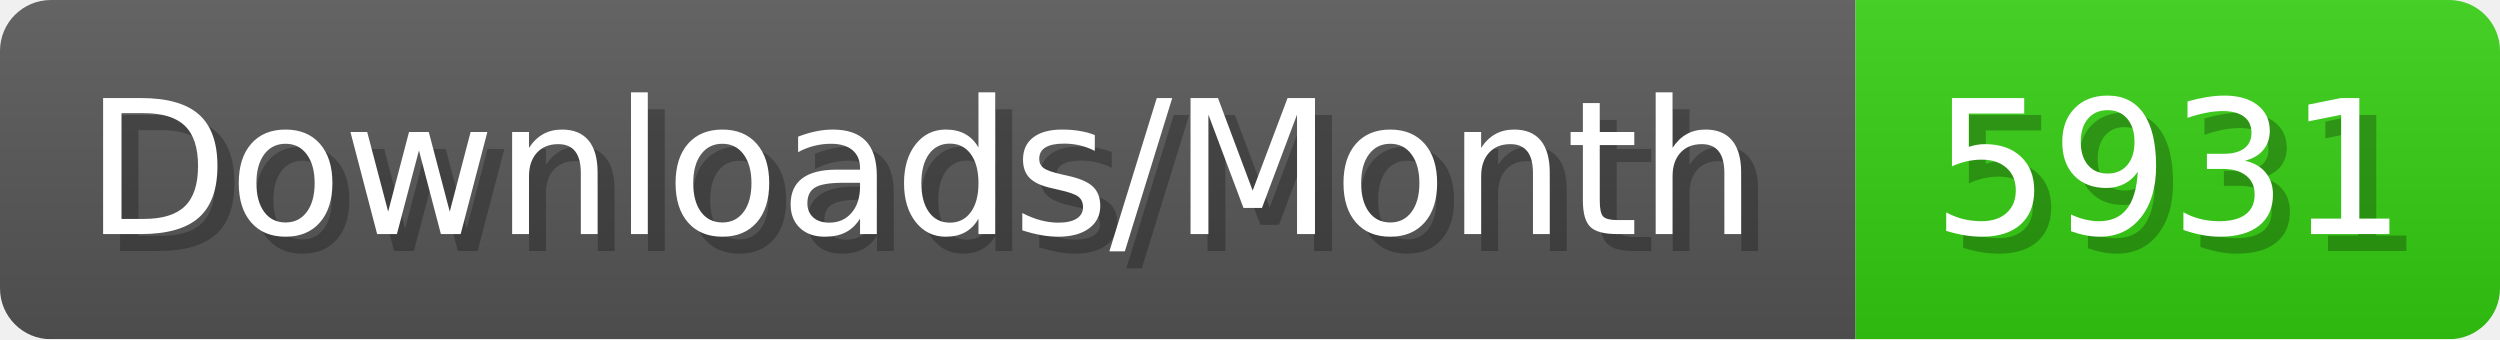
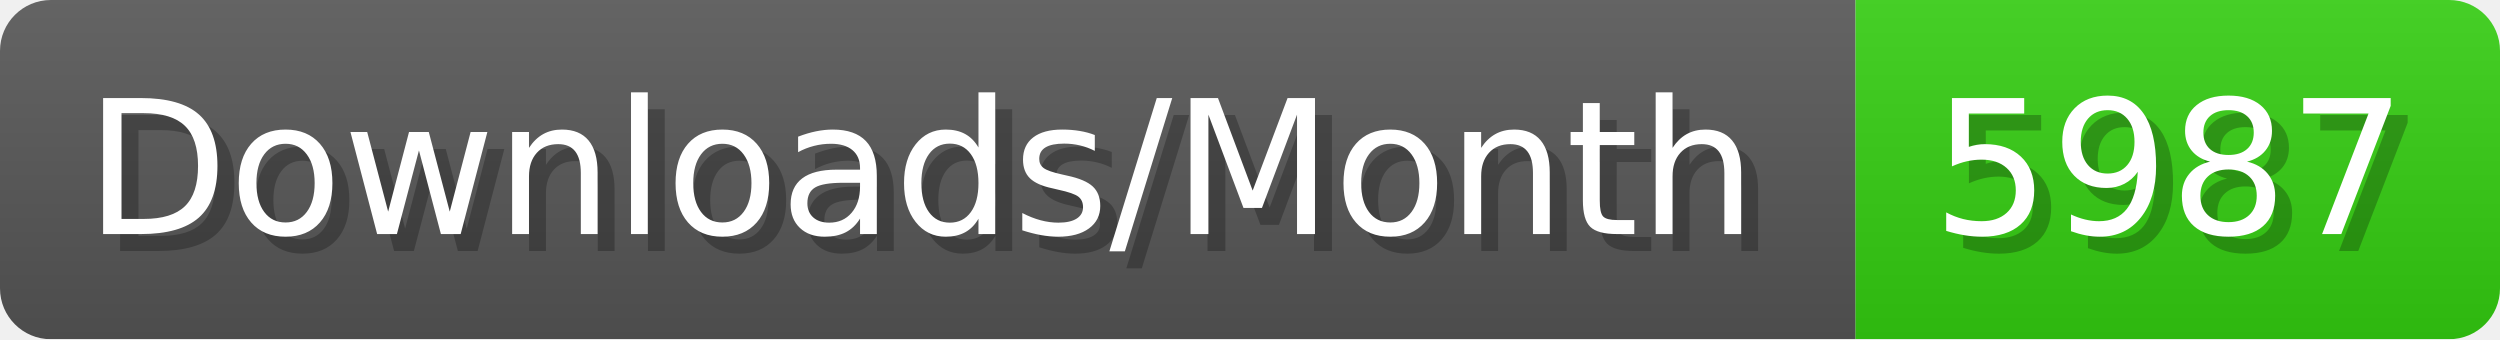
- <svg xmlns="http://www.w3.org/2000/svg" width="147.4" height="20" viewBox="0 0 1474 200" role="img" aria-label="Downloads/Month: 5931">
+ <svg xmlns="http://www.w3.org/2000/svg" width="147.4" height="20" viewBox="0 0 1474 200" role="img" aria-label="Downloads/Month: 5987">
  <linearGradient id="YlXUI" x2="0" y2="100%">
    <stop offset="0" stop-opacity=".1" stop-color="#EEE" />
    <stop offset="1" stop-opacity=".1" />
  </linearGradient>
  <mask id="JHhop">
    <rect width="1474" height="200" rx="30" fill="#FFF" />
  </mask>
  <g mask="url(#JHhop)">
    <rect width="1094" height="200" fill="#555" />
    <rect width="380" height="200" fill="#3C1" x="1094" />
    <rect width="1474" height="200" fill="url(#YlXUI)" />
  </g>
  <g aria-hidden="true" fill="#fff" text-anchor="start" font-family="Verdana,DejaVu Sans,sans-serif" font-size="110">
    <text x="60" y="148" textLength="994" fill="#000" opacity="0.25">Downloads/Month</text>
    <text x="50" y="138" textLength="994">Downloads/Month</text>
-     <text x="1149" y="148" textLength="280" fill="#000" opacity="0.25">5931</text>
-     <text x="1139" y="138" textLength="280">5931</text>
+     <text x="1149" y="148" textLength="280" fill="#000" opacity="0.25">5987</text>
+     <text x="1139" y="138" textLength="280">5987</text>
  </g>
</svg>
